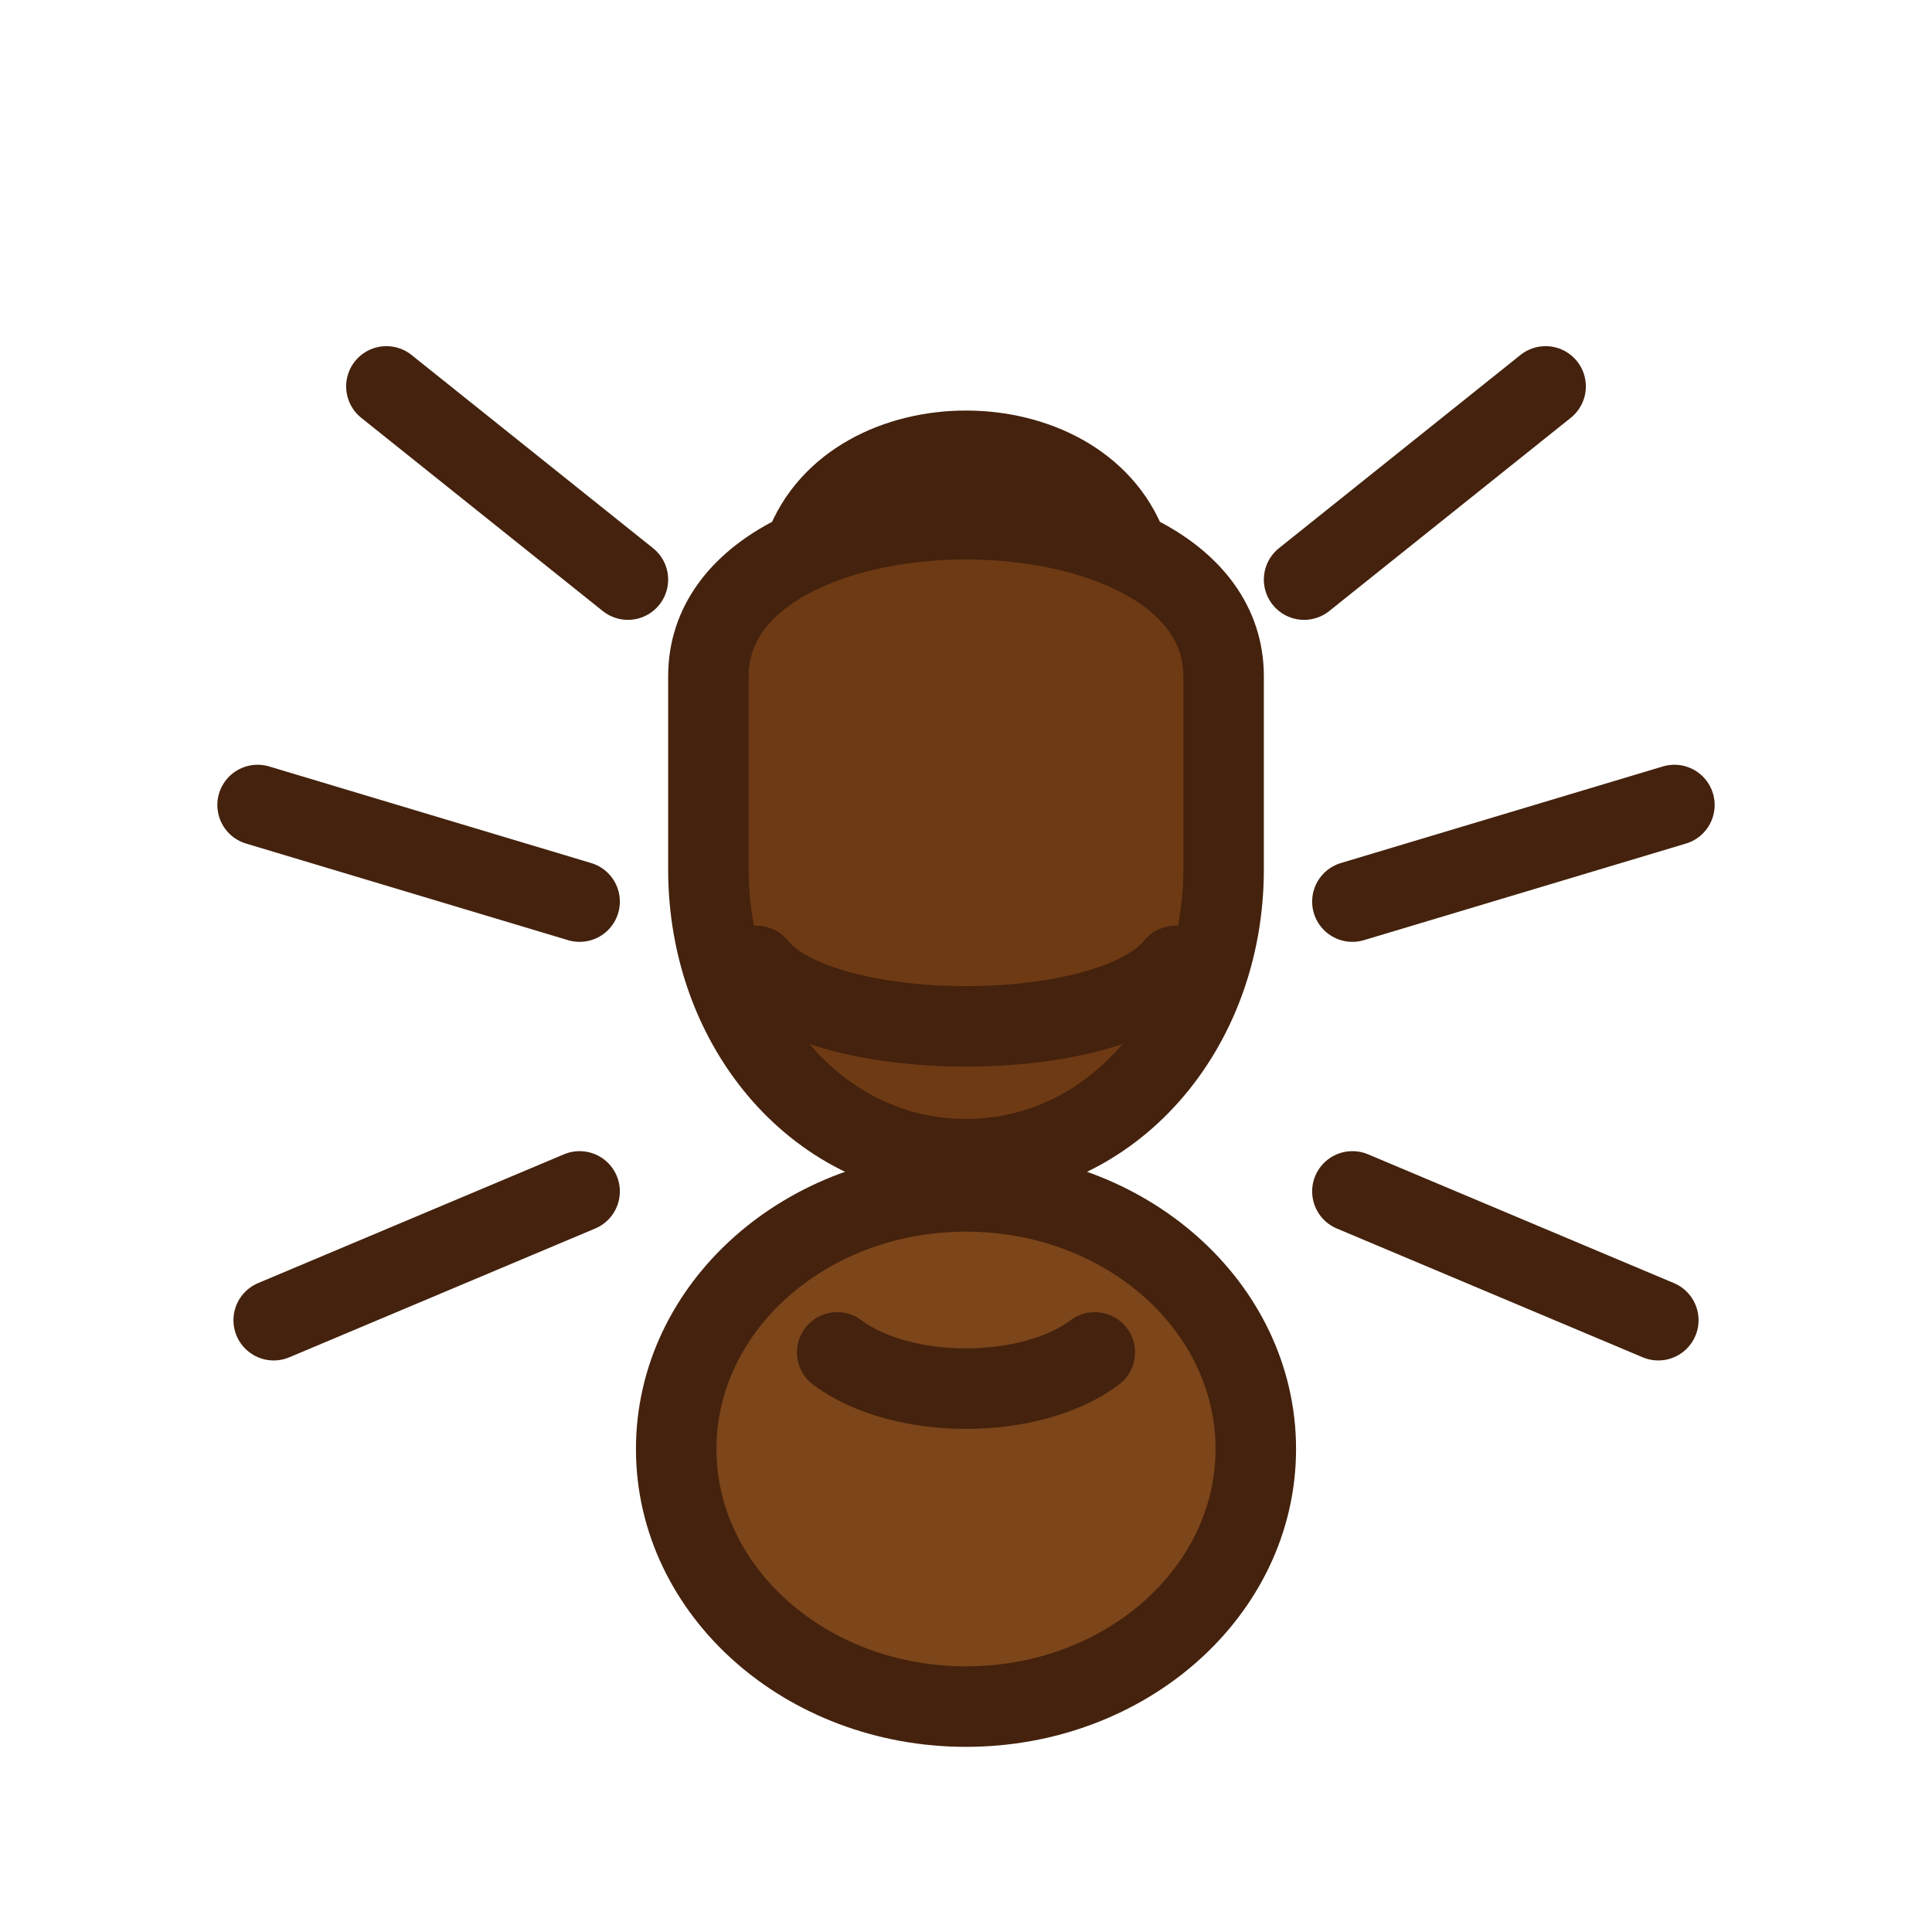
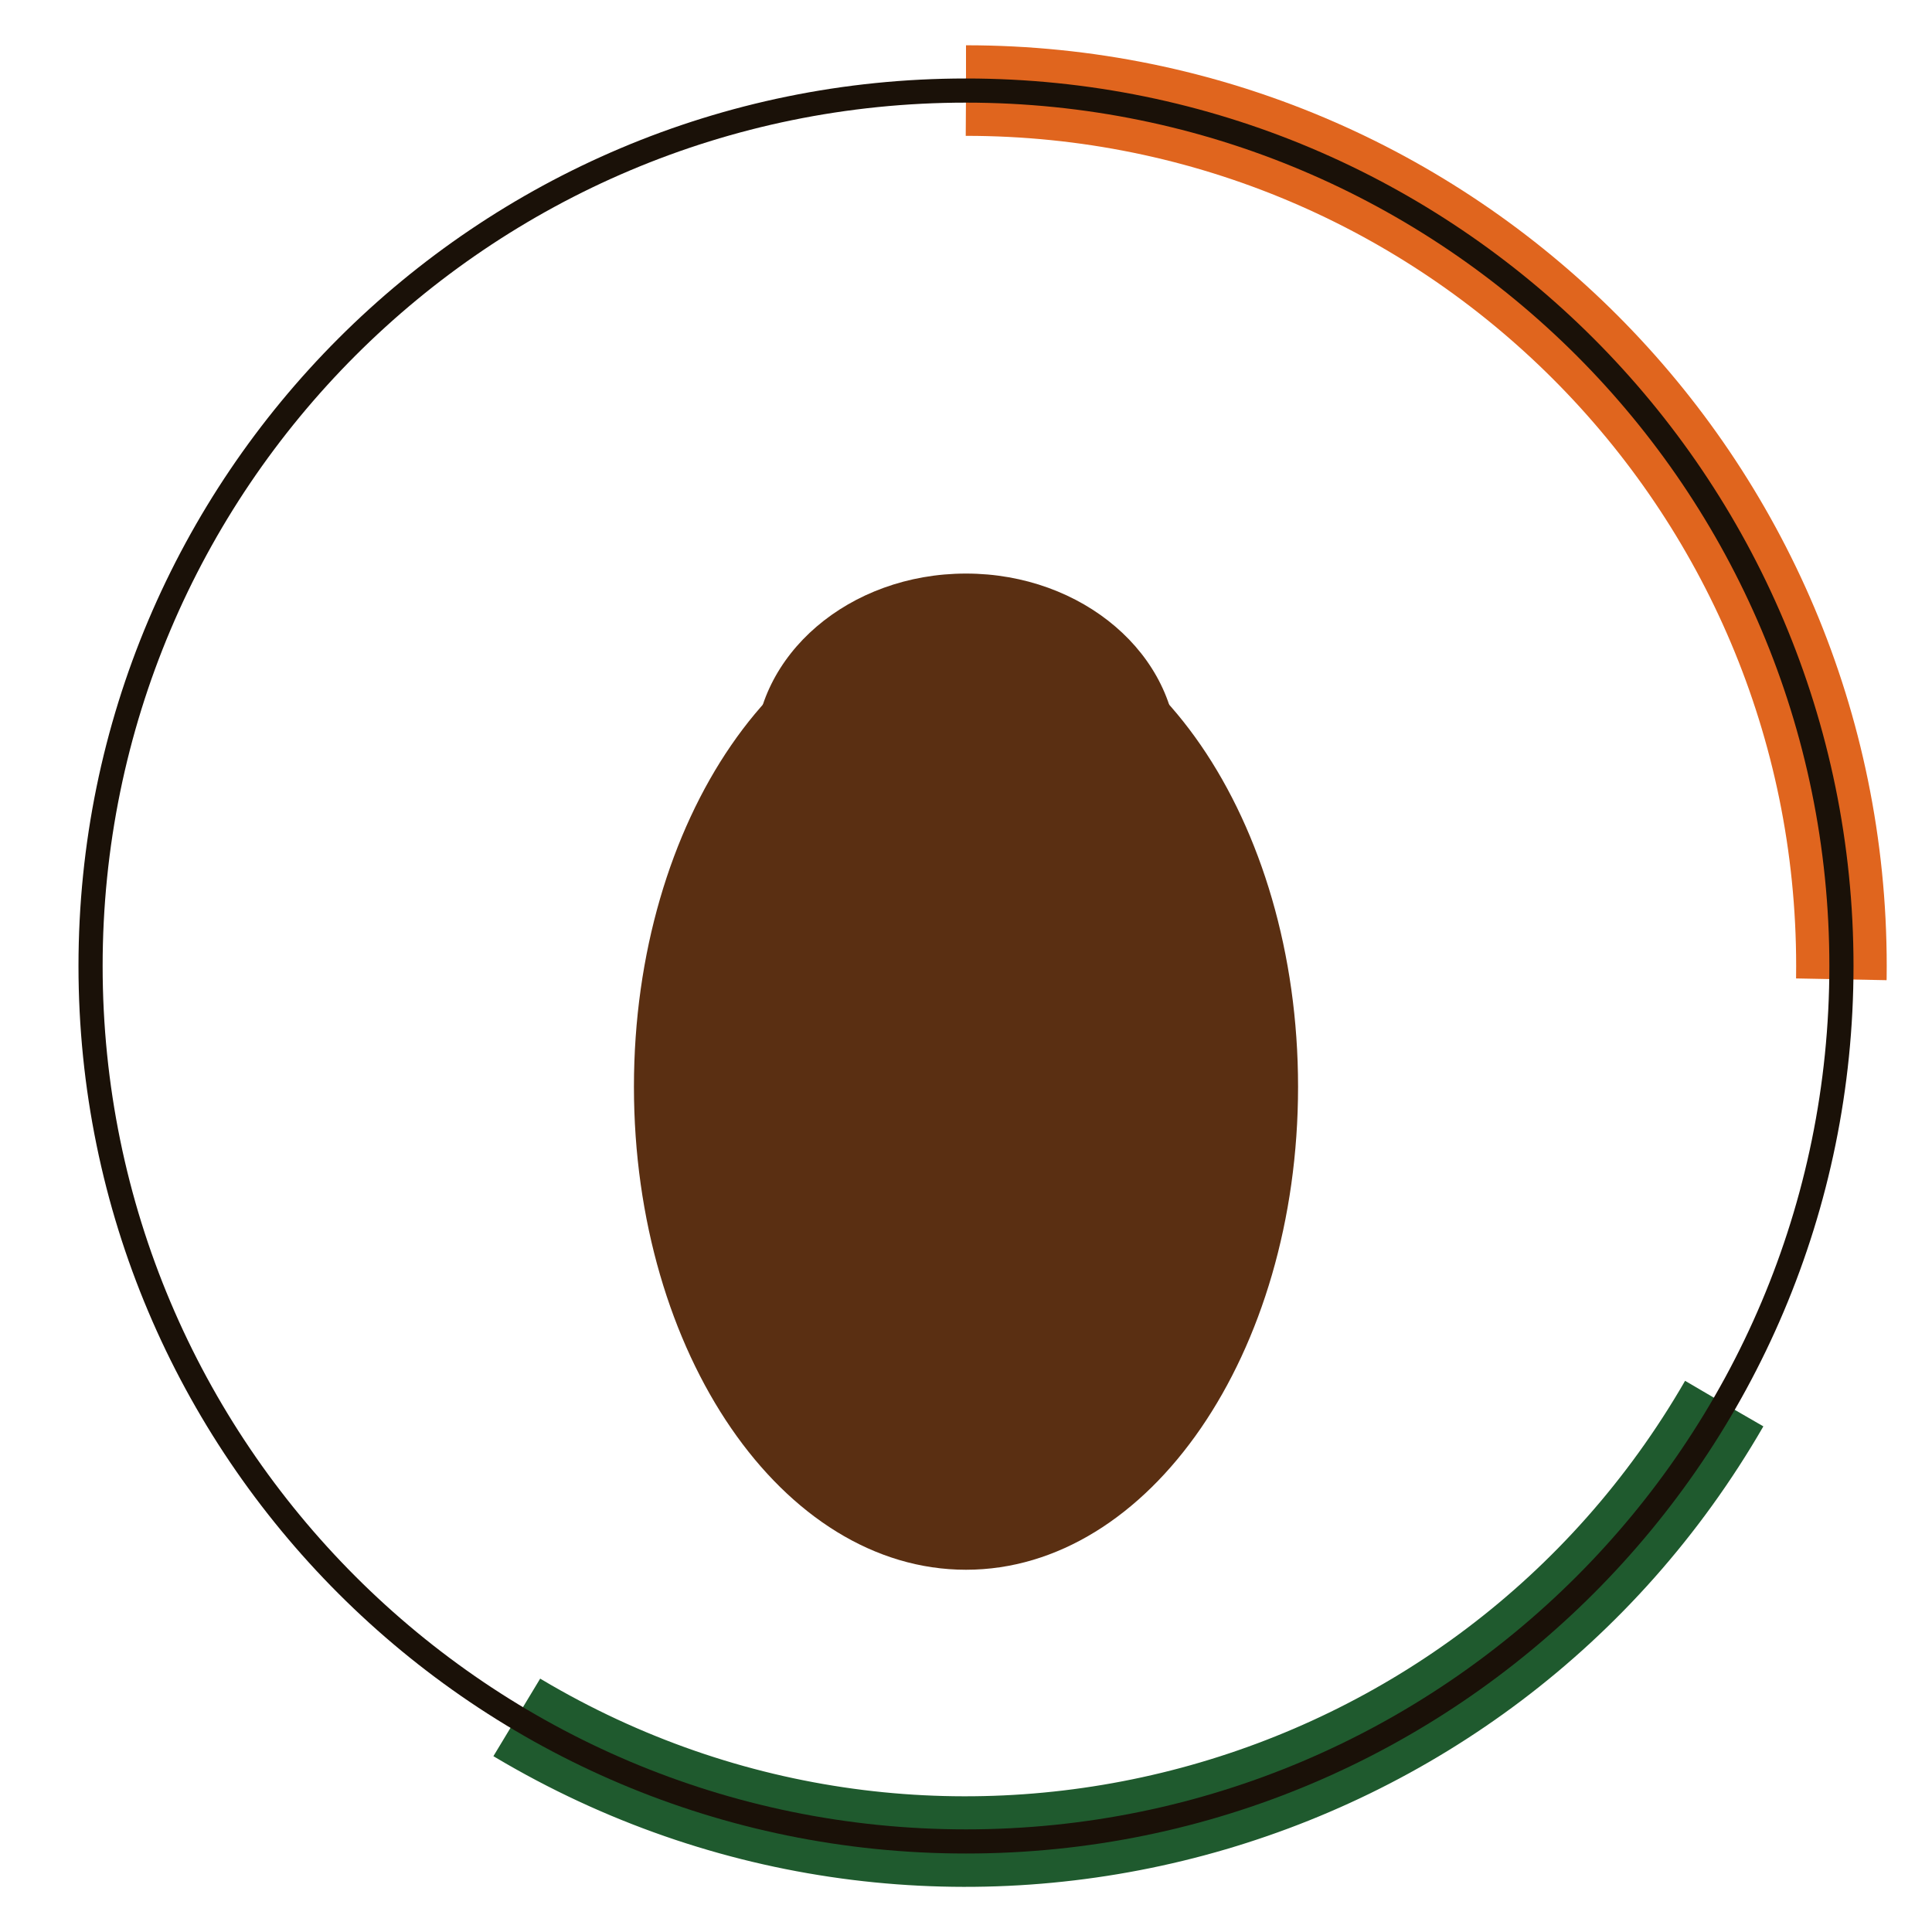
- <svg xmlns="http://www.w3.org/2000/svg" viewBox="0 0 120 120" role="img" aria-labelledby="title desc">
-   <g fill="none" stroke="#44220d" stroke-linecap="round" stroke-linejoin="round" stroke-width="5">
-     <path d="M39 36 24 24M81 36l15-12M36 56 16 50M84 56l20-6M36 74 17 82M84 74l19 8" />
-     <path d="M50 34c3-8 17-8 20 0M44 42c0-13 32-13 32 0v12c0 10-7 18-16 18s-16-8-16-18V42Z" fill="#6e3a14" />
-     <path d="M47 60c4 5 22 5 26 0" />
-     <path d="M55 72v18M65 72v18" />
-     <ellipse cx="60" cy="90" rx="18" ry="16" fill="#7c451a" />
-     <path d="M52 84c4 3 12 3 16 0" />
-   </g>
+ <svg xmlns="http://www.w3.org/2000/svg" viewBox="0 0 64 64" aria-hidden="true">
+   <circle cx="32" cy="32" r="29" fill="none" stroke="#E0651E" stroke-width="3" stroke-dasharray="46 1000" transform="rotate(-90 32 32)" />
+   <circle cx="32" cy="32" r="29" fill="none" stroke="#1F5A2E" stroke-width="3" stroke-dasharray="46 1000" transform="rotate(30 32 32)" />
+   <circle cx="32" cy="32" r="29" fill="none" stroke="#1A1108" stroke-width="0.8" />
+   <ellipse cx="32" cy="36" rx="11" ry="16" fill="#5A2F12" />
+   <ellipse cx="32" cy="25" rx="7" ry="6" fill="#5A2F12" />
</svg>
